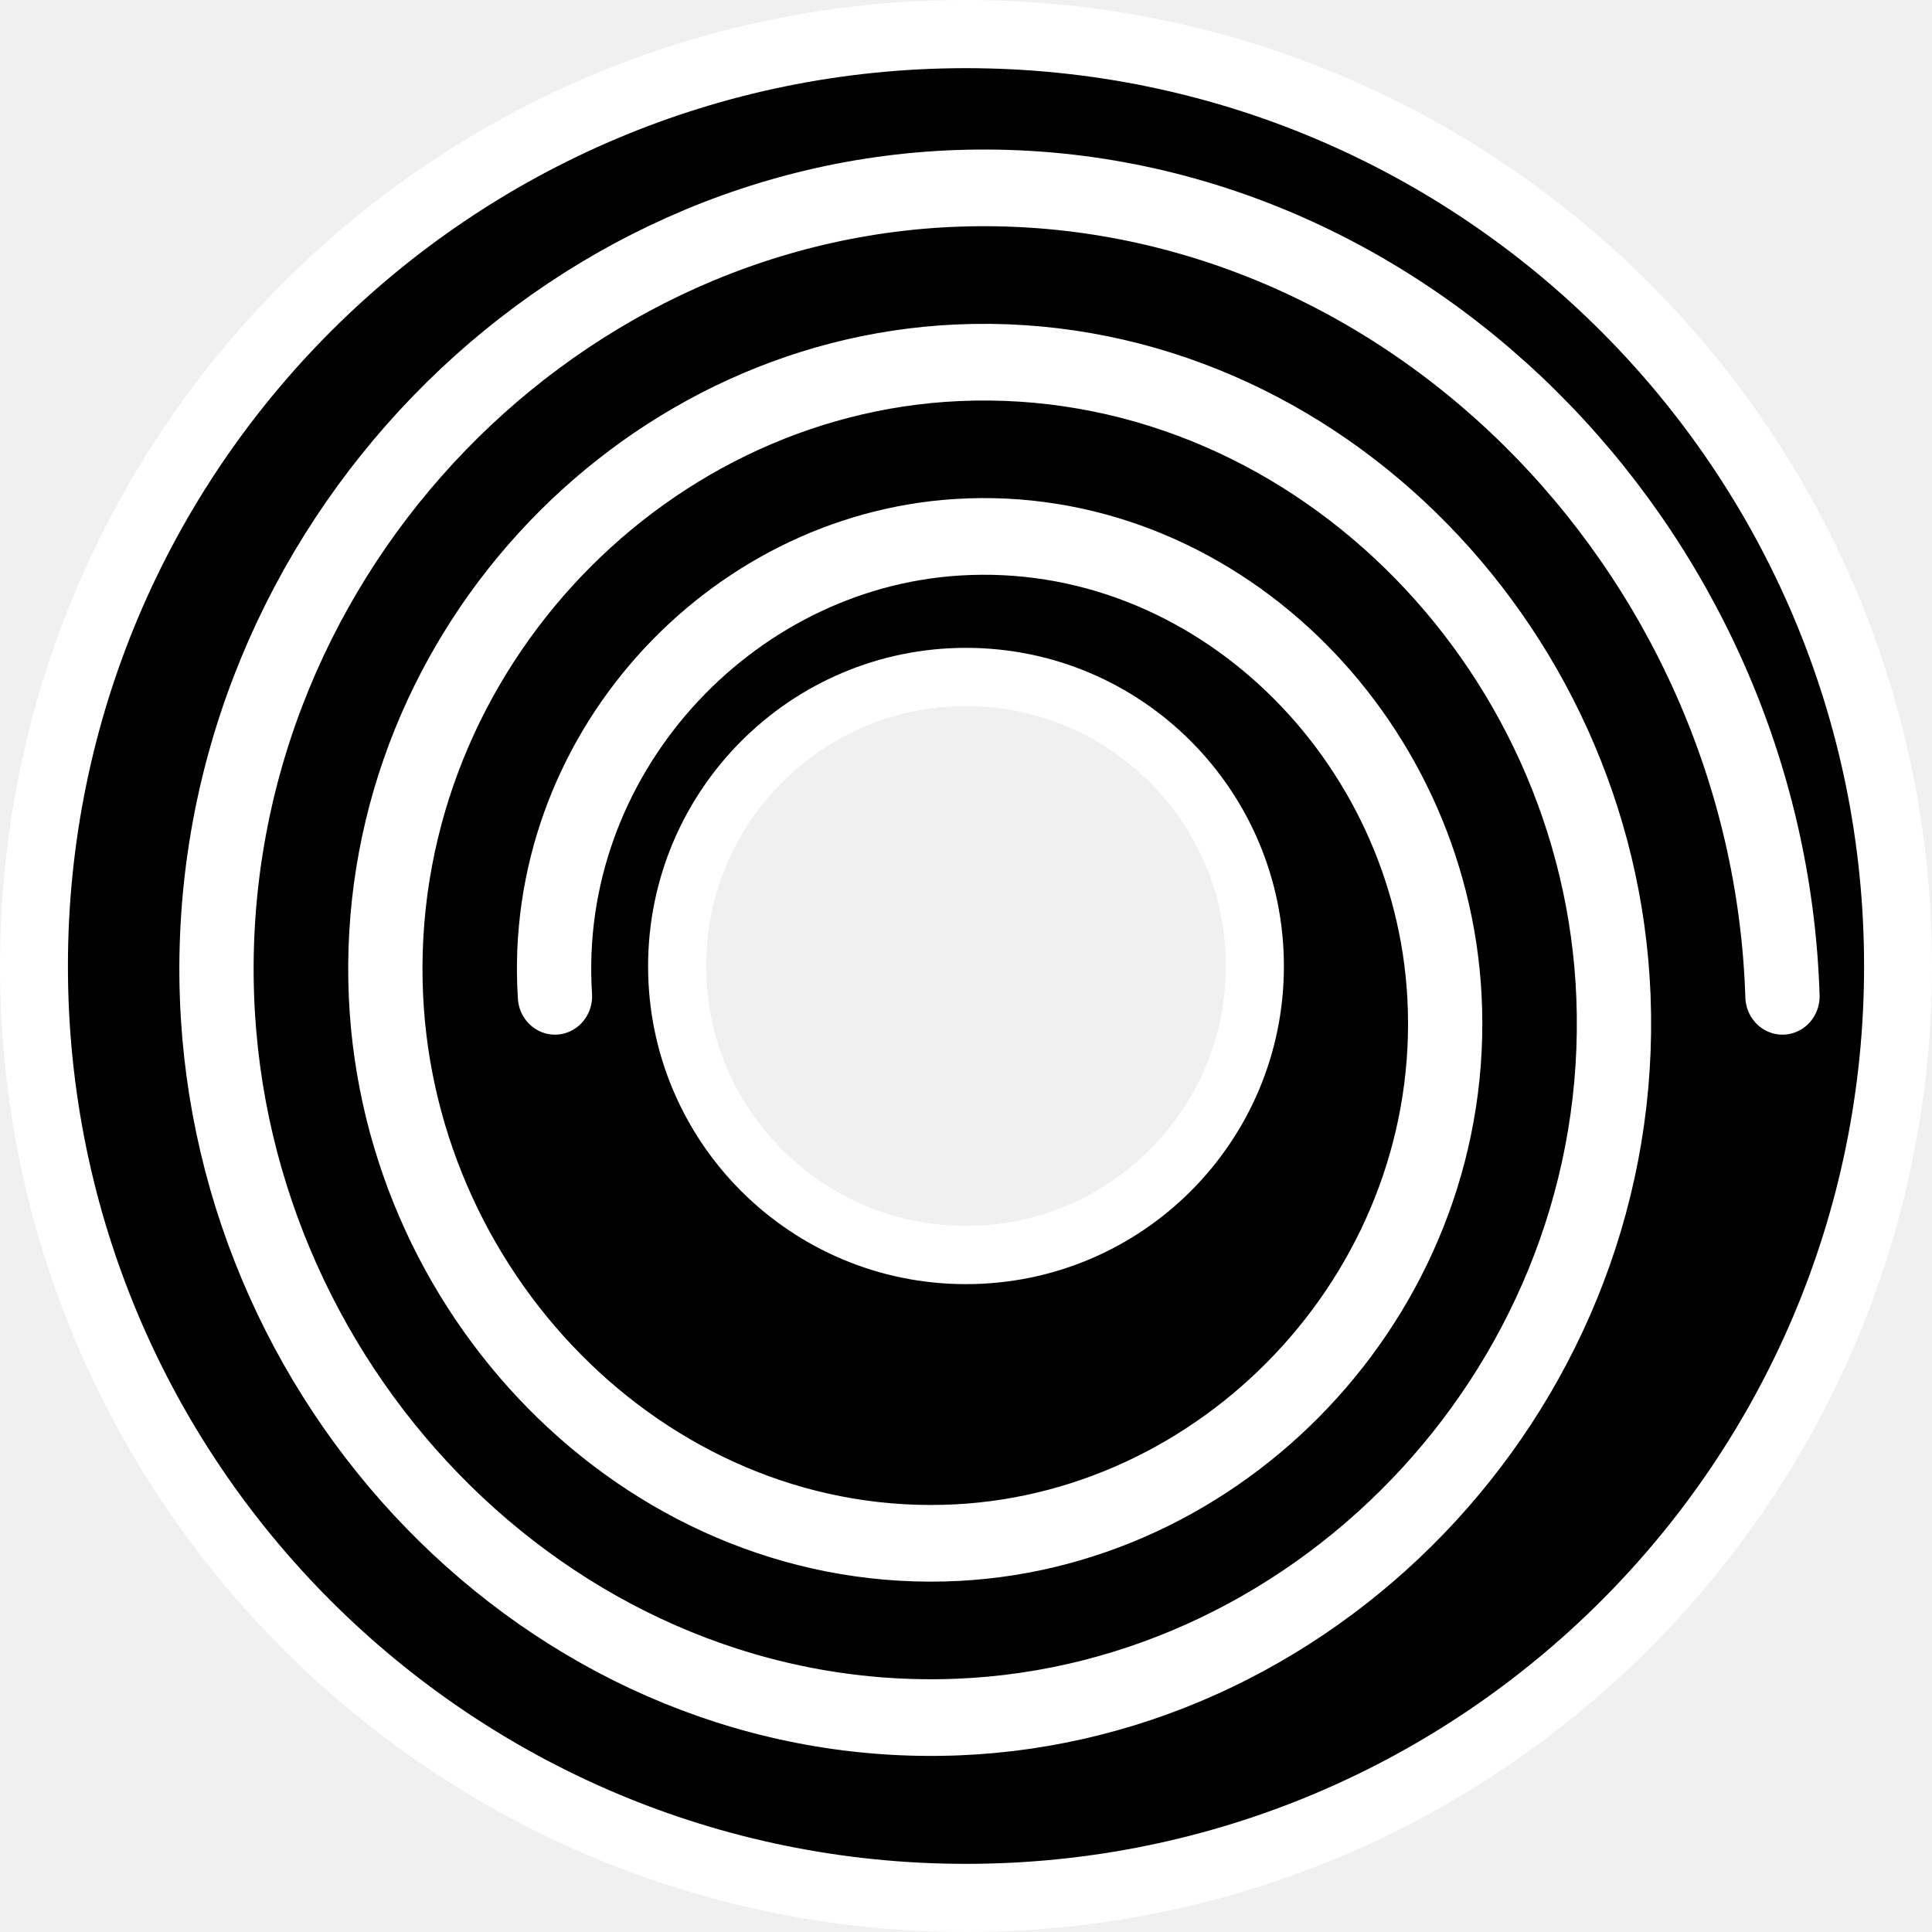
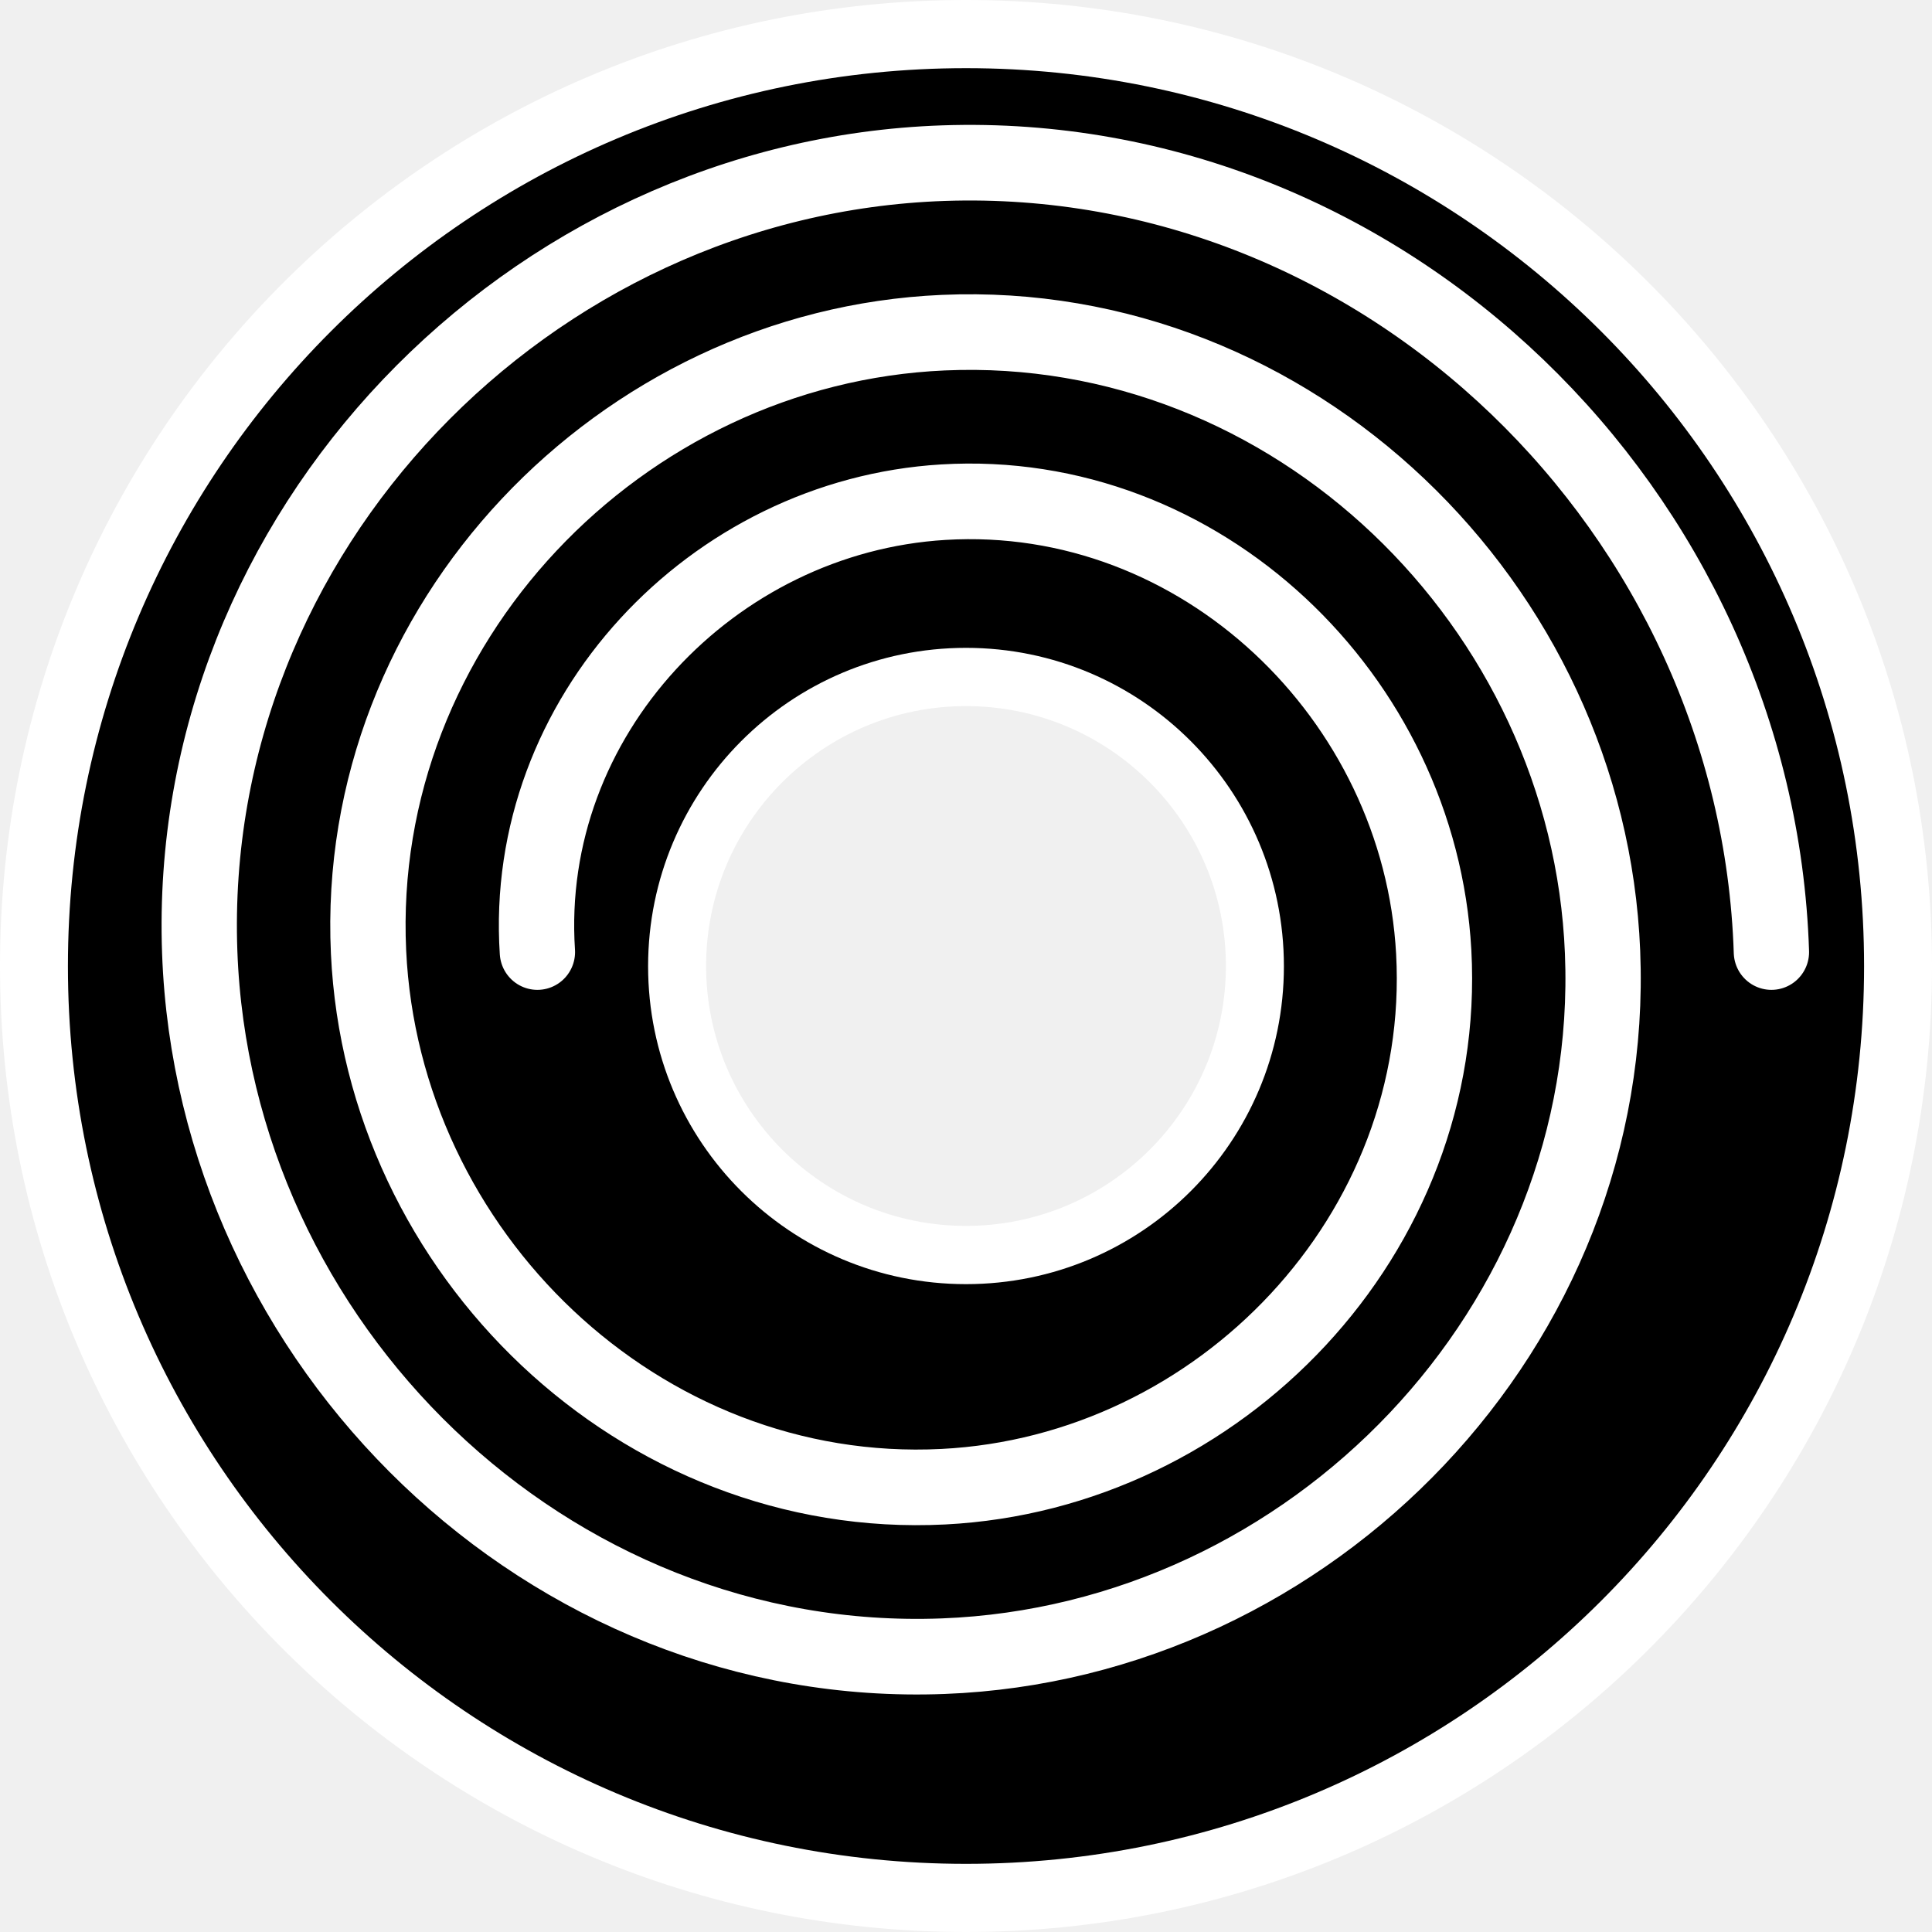
<svg xmlns="http://www.w3.org/2000/svg" width="128" height="128" id="svg2" version="1.1">
  <defs id="defs4" />
  <g id="layer1" transform="translate(0,-924.3622)">
    <path style="fill:#ffffff;fill-opacity:1;stroke:#ffffff;stroke-width:1;stroke-linecap:round;stroke-linejoin:round;stroke-miterlimit:4;stroke-opacity:1;stroke-dasharray:none" d="m 64,924.862 c -35.064,0 -63.5,28.436 -63.5,63.5 0,35.064 28.436,63.5 63.5,63.5 35.064,0 63.5,-28.436 63.5,-63.5 0,-35.064 -28.436,-63.5 -63.5,-63.5 z m 0,45.781 c 9.778,0 17.719,7.941 17.719,17.719 0,9.778 -7.941,17.719 -17.719,17.719 -9.778,0 -17.719,-7.941 -17.719,-17.719 0,-9.778 7.941,-17.719 17.719,-17.719 z" id="path3004" />
    <path style="fill:#000000;fill-opacity:1;stroke:none" d="m 64,928.878 c -32.854,0 -59.5,26.646 -59.5,59.5 0,32.854 26.646,59.469 59.5,59.469 32.854,0 59.5,-26.615 59.5,-59.469 0,-32.854 -26.646,-59.5 -59.5,-59.5 z m 0,38.406 c 11.639,0 21.062,9.455 21.062,21.094 0,11.639 -9.424,21.062 -21.062,21.062 -11.639,0 -21.062,-9.424 -21.062,-21.062 0,-11.639 9.424,-21.094 21.062,-21.094 z" id="path3757" />
-     <path style="fill:none;stroke:#ffffff;stroke-width:2.046;stroke-linecap:round;stroke-linejoin:round;stroke-miterlimit:4;stroke-opacity:1;stroke-dasharray:none" id="path3808" d="M -11.087,-7 C -11.515,-13.403 -6.309,-18.869 -5.2872387e-6,-19.25 7.037,-19.676 13.031,-13.942 13.414,-7 13.838,0.671 7.576,7.193 6.2918068e-6,7.578 -8.305,8 -15.355,1.21 -15.742,-7 -16.163,-15.939 -8.844,-23.518 -7.2963751e-6,-23.906 9.573,-24.325 17.681,-16.478 18.069,-7 18.488,3.207 10.112,11.844 8.3009435e-6,12.233 -10.841,12.651 -20.007,3.746 -20.397,-7 -20.814,-18.475 -11.38,-28.17 -9.3055119e-6,-28.561 12.109,-28.977 22.333,-19.014 22.725,-7" transform="matrix(2.40524,0,0,2.482754,63.43462,1007.75)" />
+     <path style="fill:none;stroke:#ffffff;stroke-width:2.038;stroke-linecap:round;stroke-linejoin:round;stroke-miterlimit:4;stroke-opacity:1;stroke-dasharray:none" id="path3808" d="M -10.984,-7 C -11.404,-13.34 -6.248,-18.752 1.2717775e-6,-19.126 6.962,-19.544 12.892,-13.87 13.269,-7 13.684,0.585 7.492,7.033 -1.5113493e-6,7.411 -8.207,7.825 -15.173,1.114 -15.553,-7 -15.966,-15.829 -8.736,-23.315 1.750921e-6,-23.695 9.451,-24.107 17.456,-16.359 17.837,-7 18.248,3.074 9.981,11.597 -1.9904926e-6,11.979 -10.696,12.389 -19.738,3.603 -20.121,-7 -20.53,-18.318 -11.225,-27.88 2.2300641e-6,-28.264 11.94,-28.672 22.021,-18.847 22.406,-7" transform="matrix(2.448543,0,0,2.457995,62.49891,1004.644)" />
  </g>
</svg>
